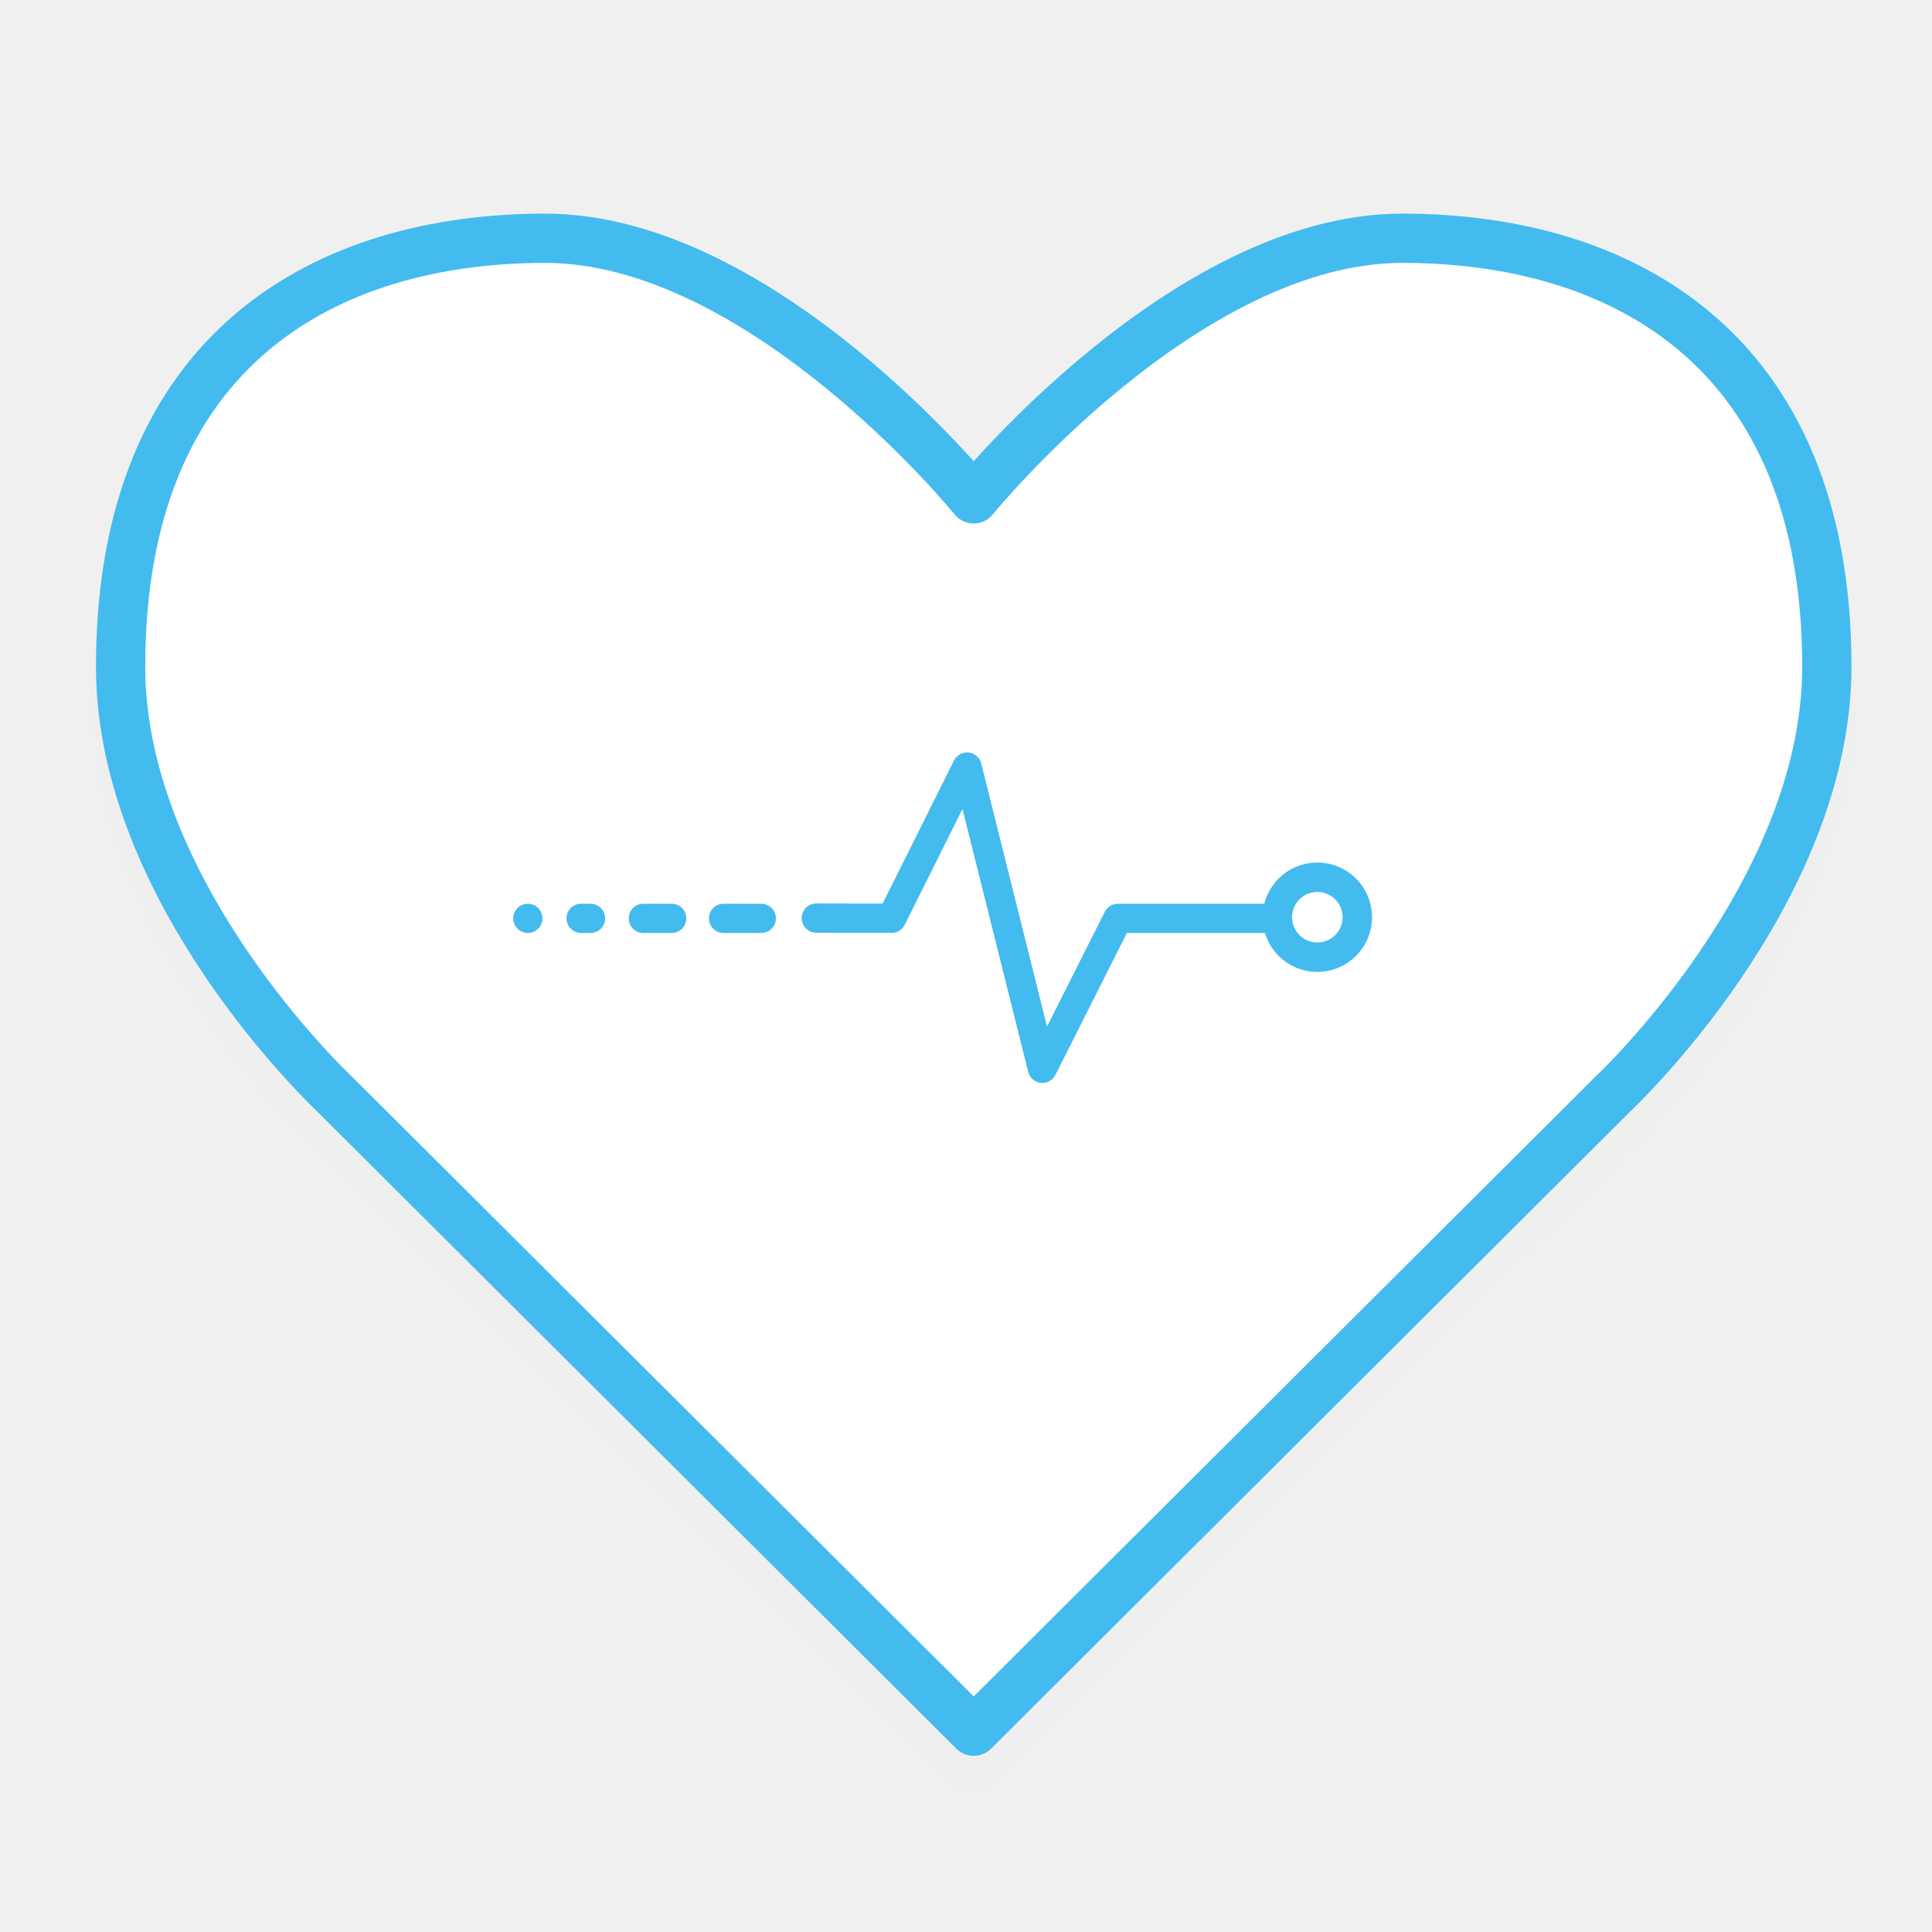
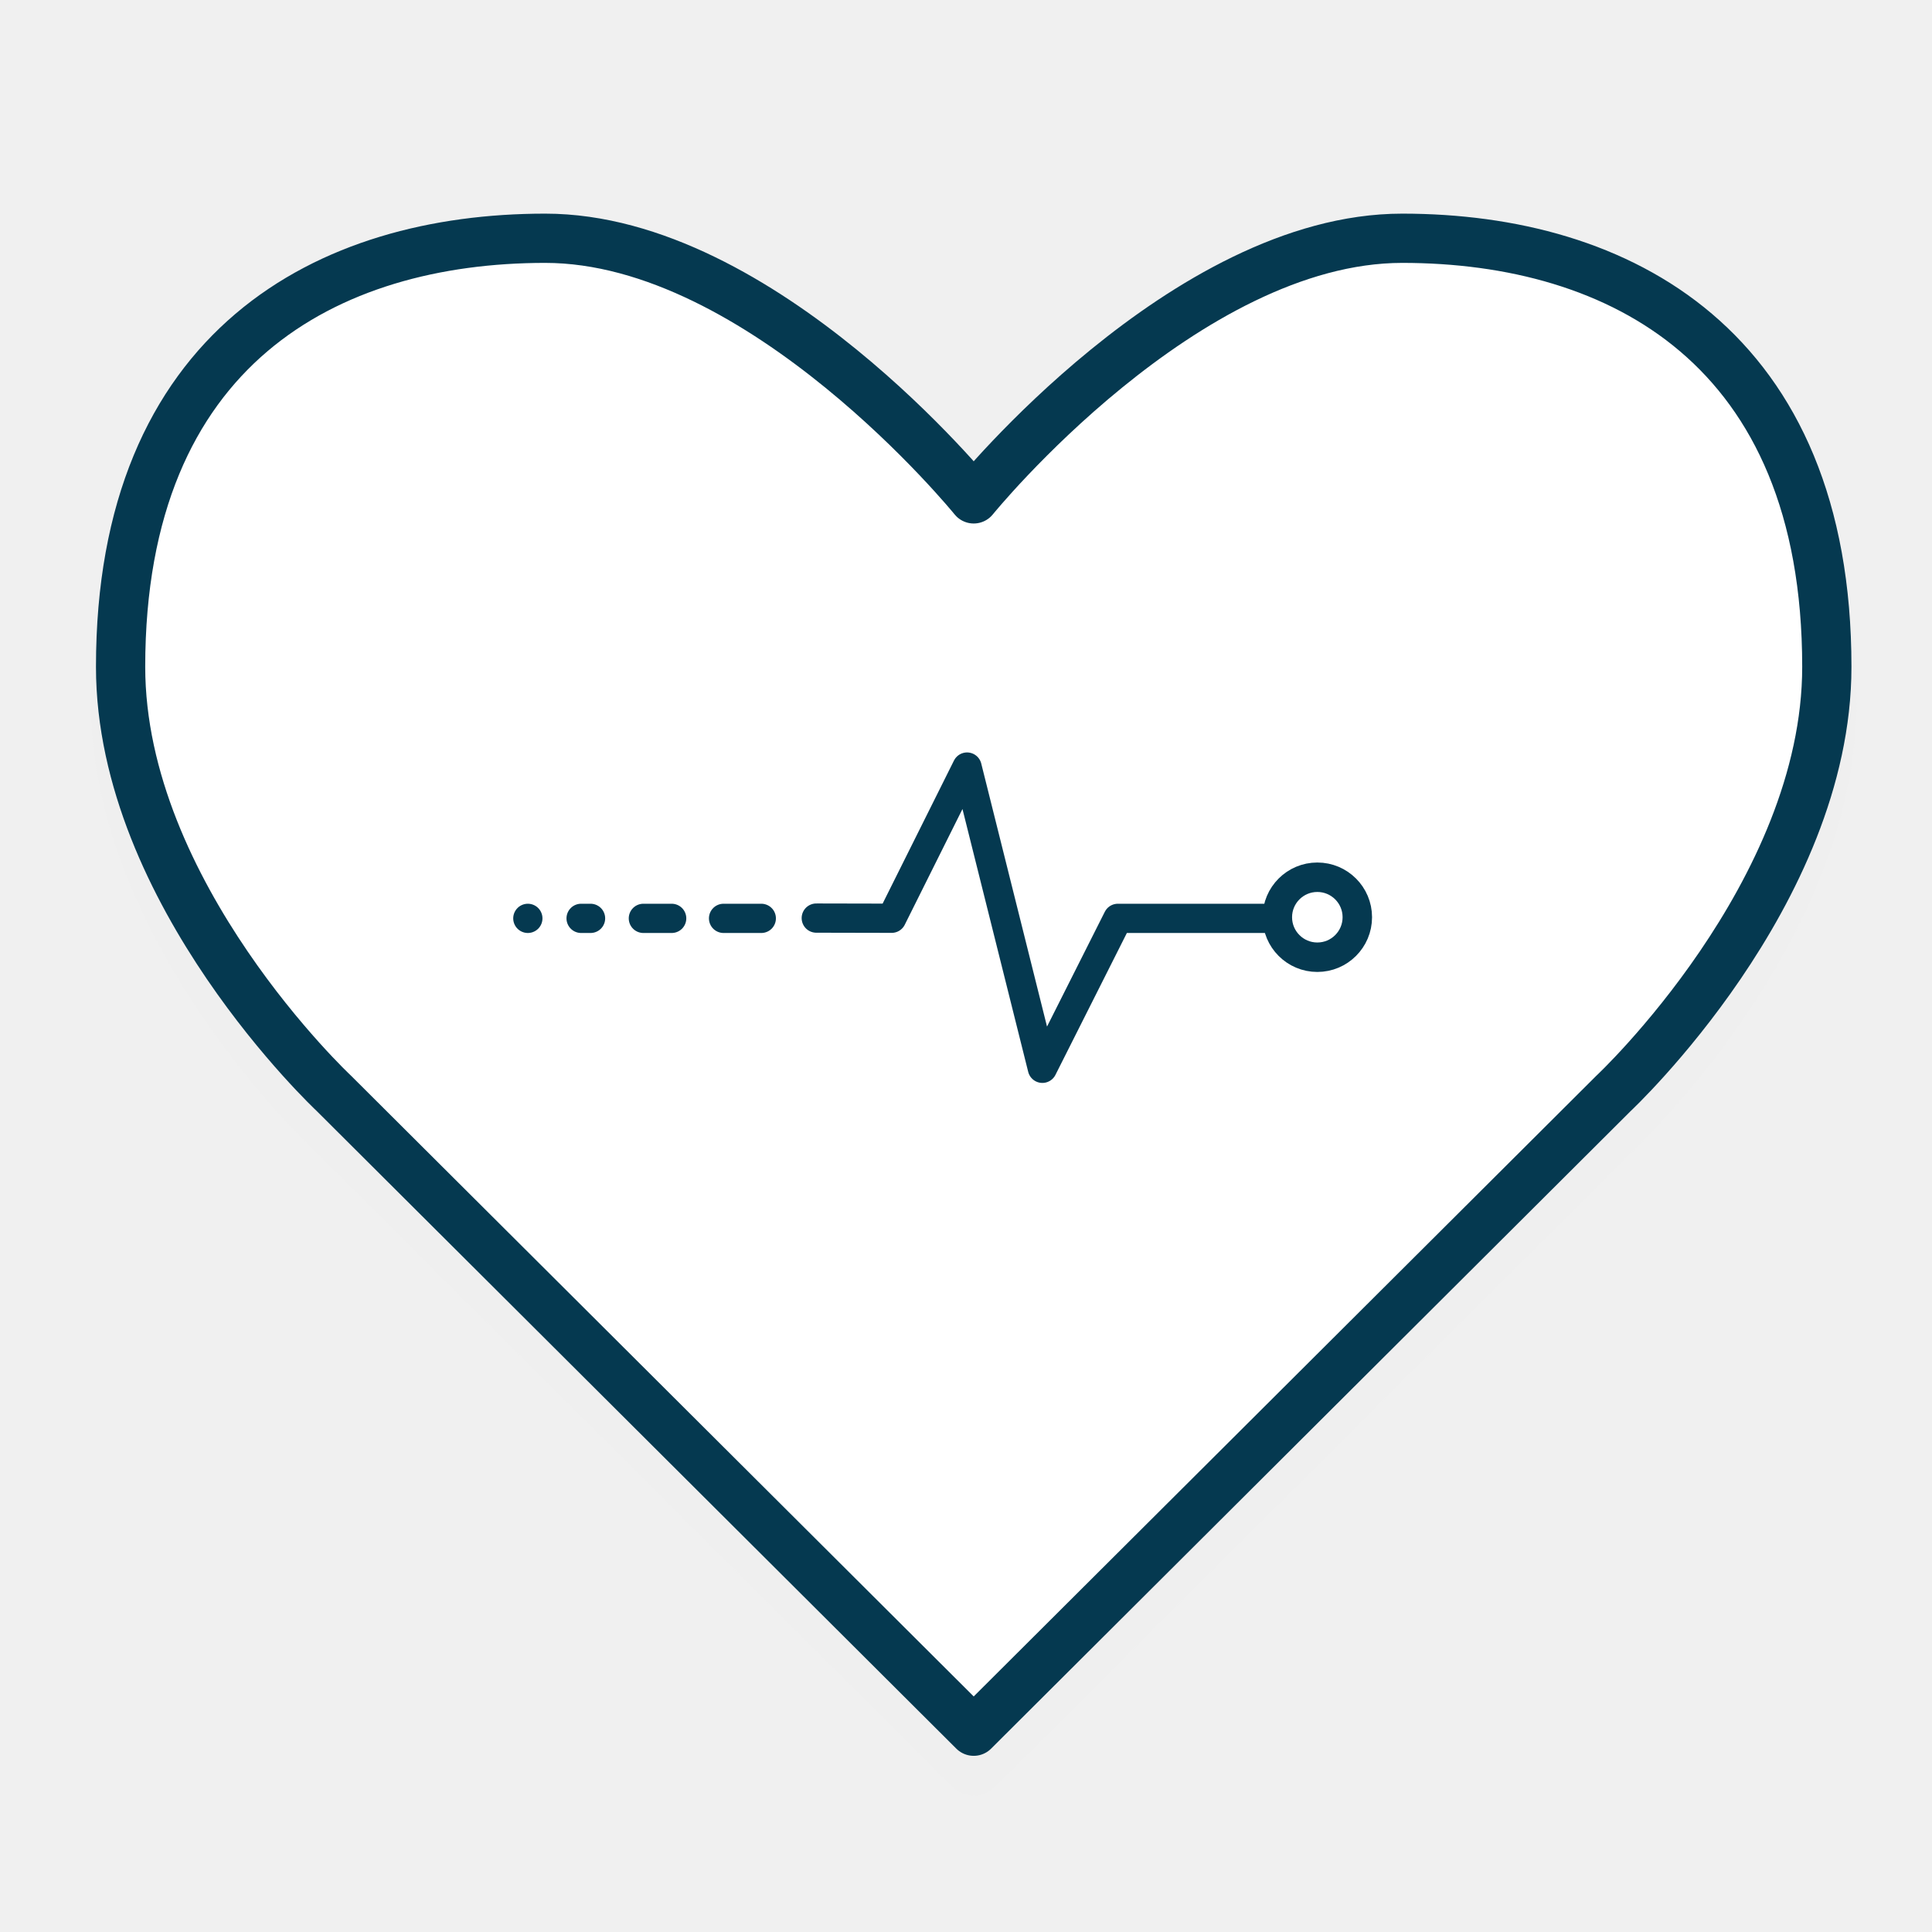
<svg xmlns="http://www.w3.org/2000/svg" version="1.1" id="Layer_1" x="0px" y="0px" width="2048px" height="2048px" viewBox="0 0 2048 2048" enable-background="new 0 0 2048 2048" xml:space="preserve">
  <path fill="none" stroke="#EFEFEF" stroke-width="63.182" stroke-linejoin="round" stroke-miterlimit="10" d="M1486.413,289.427  c-230.268,0-454.239,276.253-454.239,276.253S808.202,289.427,577.935,289.427c-230.293,0-450.099,115.146-450.099,454.265  c0,240.728,226.103,452.181,226.103,452.181L1032.174,1872l678.233-676.127c0,0,226.105-211.453,226.105-452.181  C1936.513,404.573,1716.704,289.427,1486.413,289.427z" />
-   <path fill="#FFFFFF" stroke="#43BBEF" stroke-width="52.206" stroke-linecap="round" stroke-linejoin="round" d="M1486.413,252.574  c-230.268,0-454.239,276.252-454.239,276.252S808.202,252.574,577.935,252.574c-230.293,0-450.099,115.145-450.099,454.265  c0,240.728,226.103,452.183,226.103,452.183l678.234,676.126l678.233-676.126c0,0,226.105-211.454,226.105-452.183  C1936.513,367.719,1716.704,252.574,1486.413,252.574z" />
+   <path fill="#FFFFFF" stroke="#053950" stroke-width="52.206" stroke-linecap="round" stroke-linejoin="round" d="M1486.413,252.574  c-230.268,0-454.239,276.252-454.239,276.252S808.202,252.574,577.935,252.574c-230.293,0-450.099,115.145-450.099,454.265  c0,240.728,226.103,452.183,226.103,452.183l678.234,676.126l678.233-676.126c0,0,226.105-211.454,226.105-452.183  C1936.513,367.719,1716.704,252.574,1486.413,252.574z" />
  <g>
-     <polyline fill="none" stroke="#43BBEF" stroke-width="31" stroke-linecap="round" stroke-linejoin="round" points="   865.285,973.213 945.195,973.381 1025.12,813.119 1104.971,1132.447 1184.983,973.5 1349,973.5  " />
-     <line fill="none" stroke="#43BBEF" stroke-width="31" stroke-linecap="round" stroke-linejoin="round" x1="807" y1="973.5" x2="767" y2="973.5" />
-     <line fill="none" stroke="#43BBEF" stroke-width="31" stroke-linecap="round" stroke-linejoin="round" x1="712" y1="973.5" x2="682" y2="973.5" />
-     <line fill="none" stroke="#43BBEF" stroke-width="31" stroke-linecap="round" stroke-linejoin="round" x1="626" y1="973.5" x2="616" y2="973.5" />
-     <line fill="none" stroke="#43BBEF" stroke-width="31" stroke-linecap="round" stroke-linejoin="round" x1="559.534" y1="973.5" x2="559.534" y2="973.5" />
-     <circle fill="none" stroke="#43BBEF" stroke-width="31.226" stroke-linecap="round" stroke-linejoin="round" cx="1396.421" cy="972.3" r="42.394" />
+     <polyline fill="none" stroke="#053950" stroke-width="31" stroke-linecap="round" stroke-linejoin="round" points="   865.285,973.213 945.195,973.381 1025.12,813.119 1104.971,1132.447 1184.983,973.5 1349,973.5  " />
+     <line fill="none" stroke="#053950" stroke-width="31" stroke-linecap="round" stroke-linejoin="round" x1="807" y1="973.5" x2="767" y2="973.5" />
+     <line fill="none" stroke="#053950" stroke-width="31" stroke-linecap="round" stroke-linejoin="round" x1="712" y1="973.5" x2="682" y2="973.5" />
+     <line fill="none" stroke="#053950" stroke-width="31" stroke-linecap="round" stroke-linejoin="round" x1="626" y1="973.5" x2="616" y2="973.5" />
+     <line fill="none" stroke="#053950" stroke-width="31" stroke-linecap="round" stroke-linejoin="round" x1="559.534" y1="973.5" x2="559.534" y2="973.5" />
+     <circle fill="none" stroke="#053950" stroke-width="31.226" stroke-linecap="round" stroke-linejoin="round" cx="1396.421" cy="972.3" r="42.394" />
  </g>
</svg>
